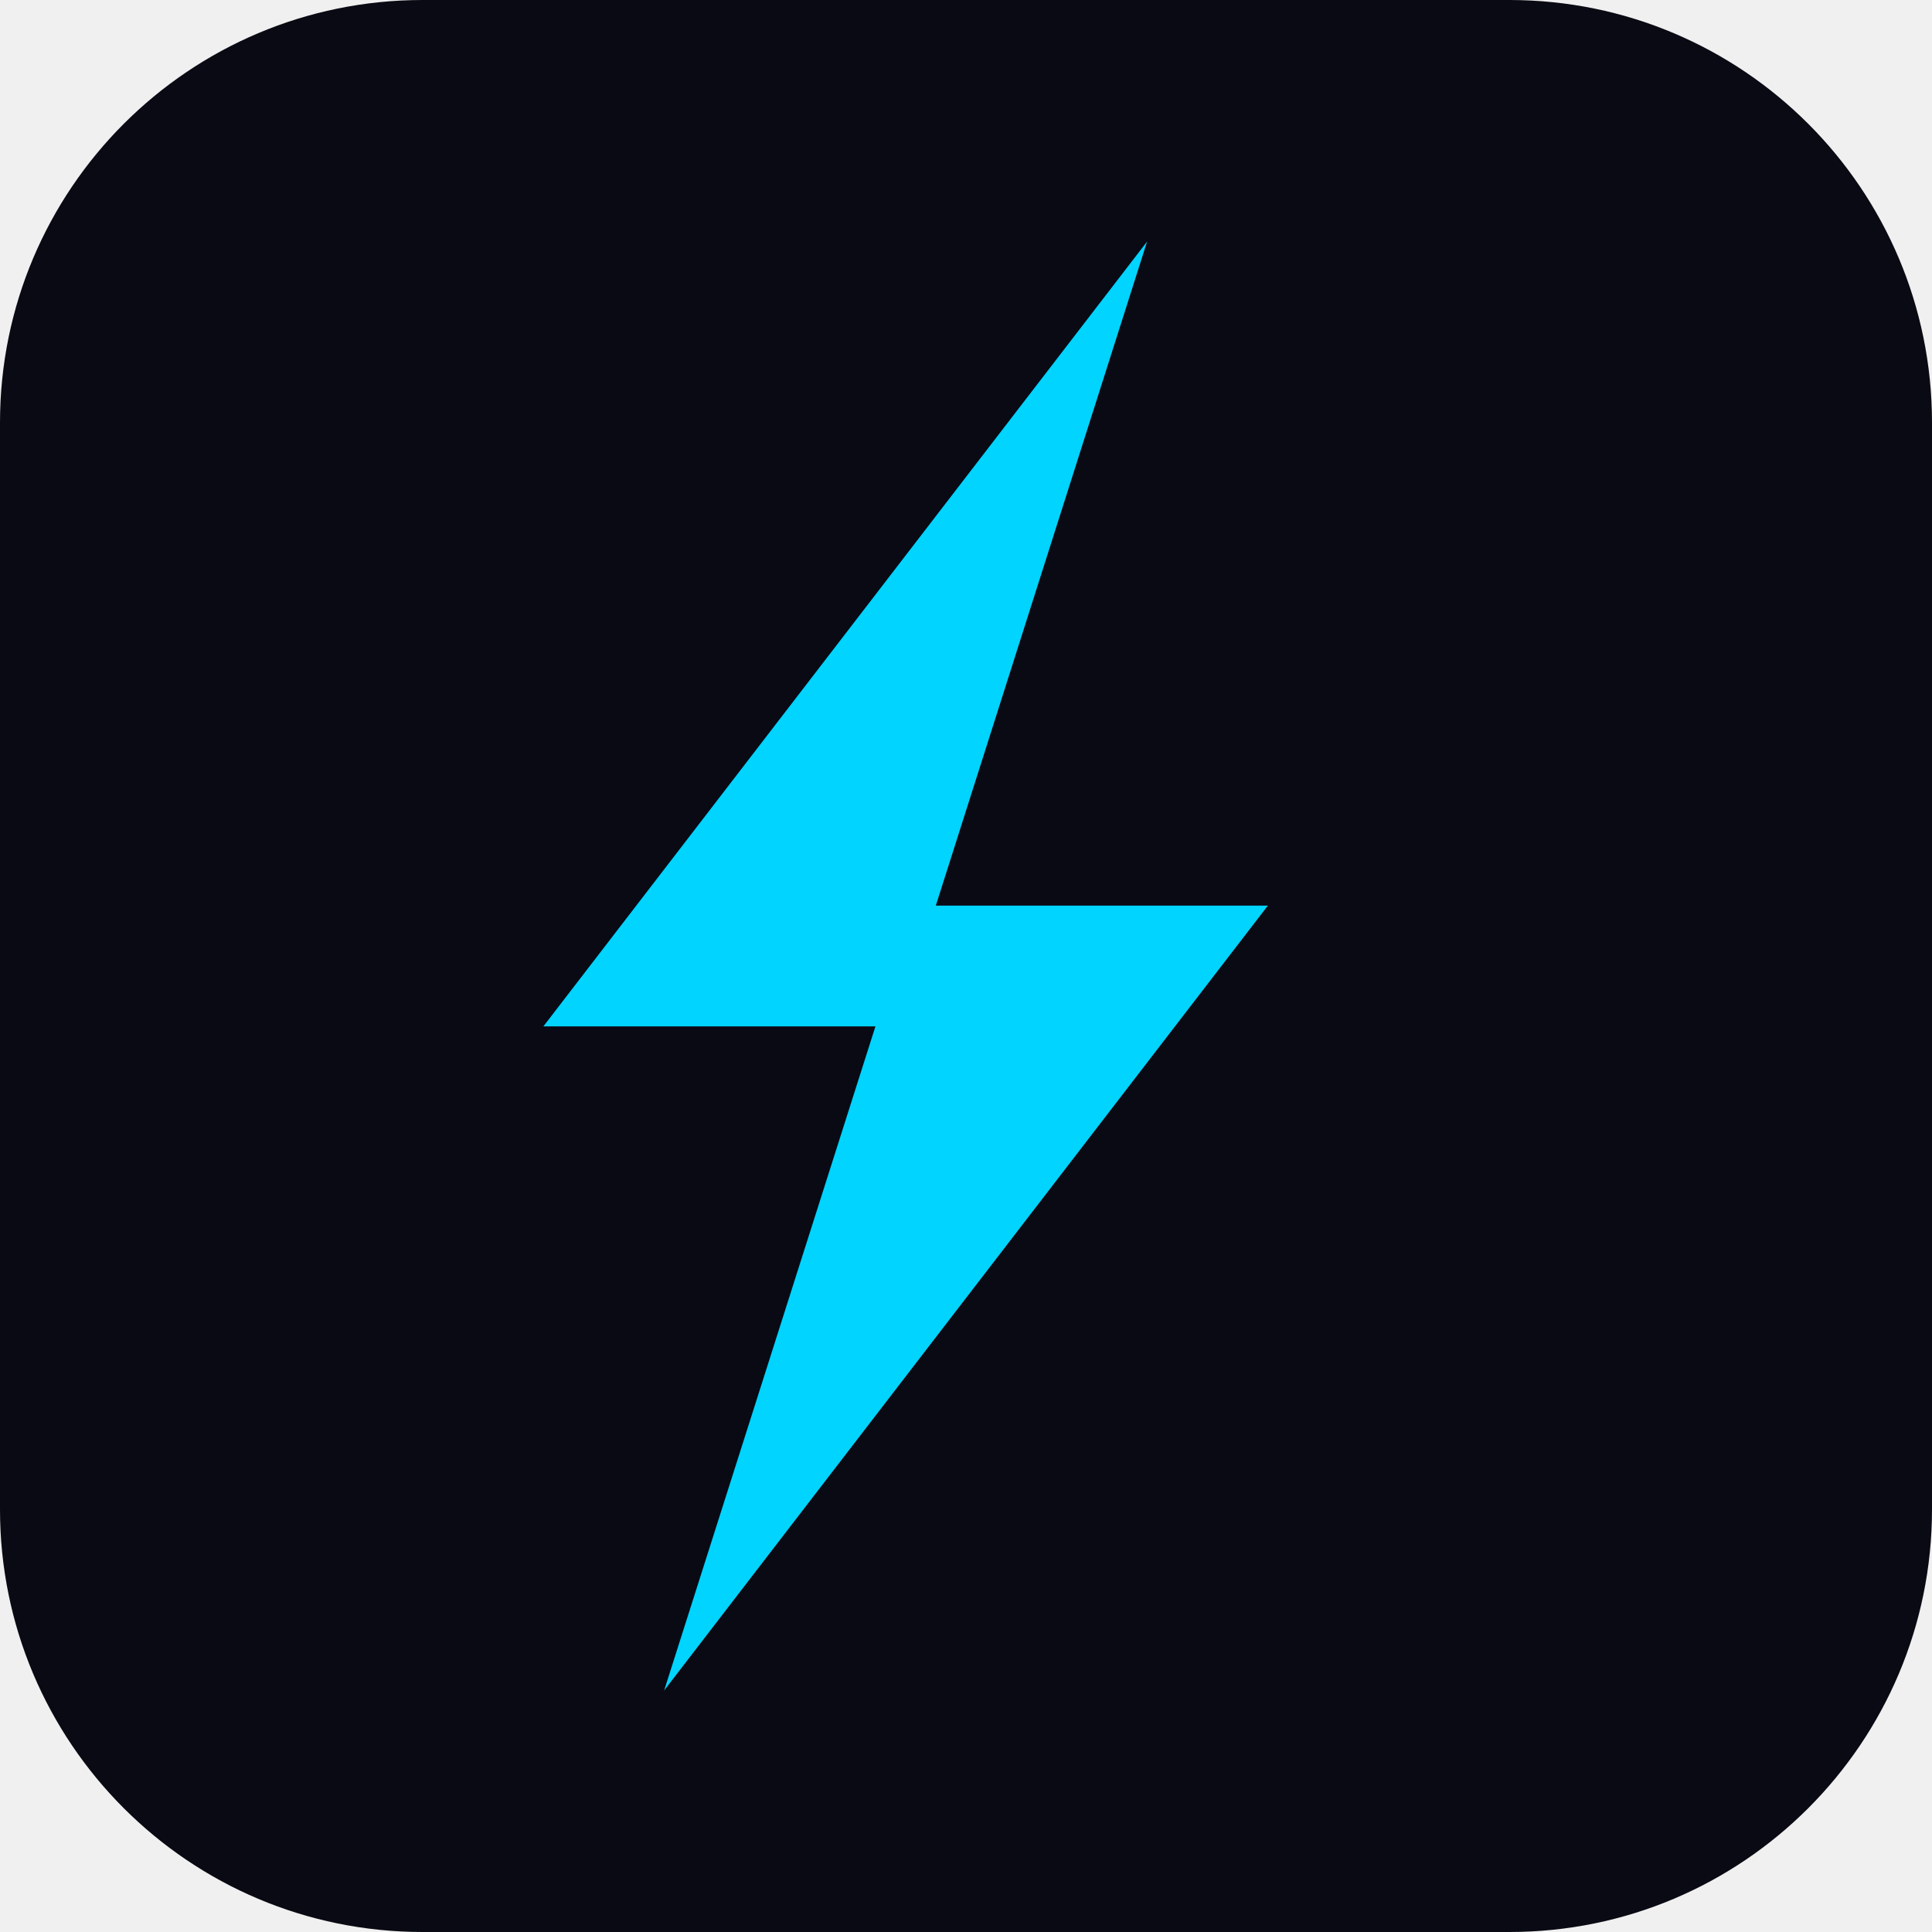
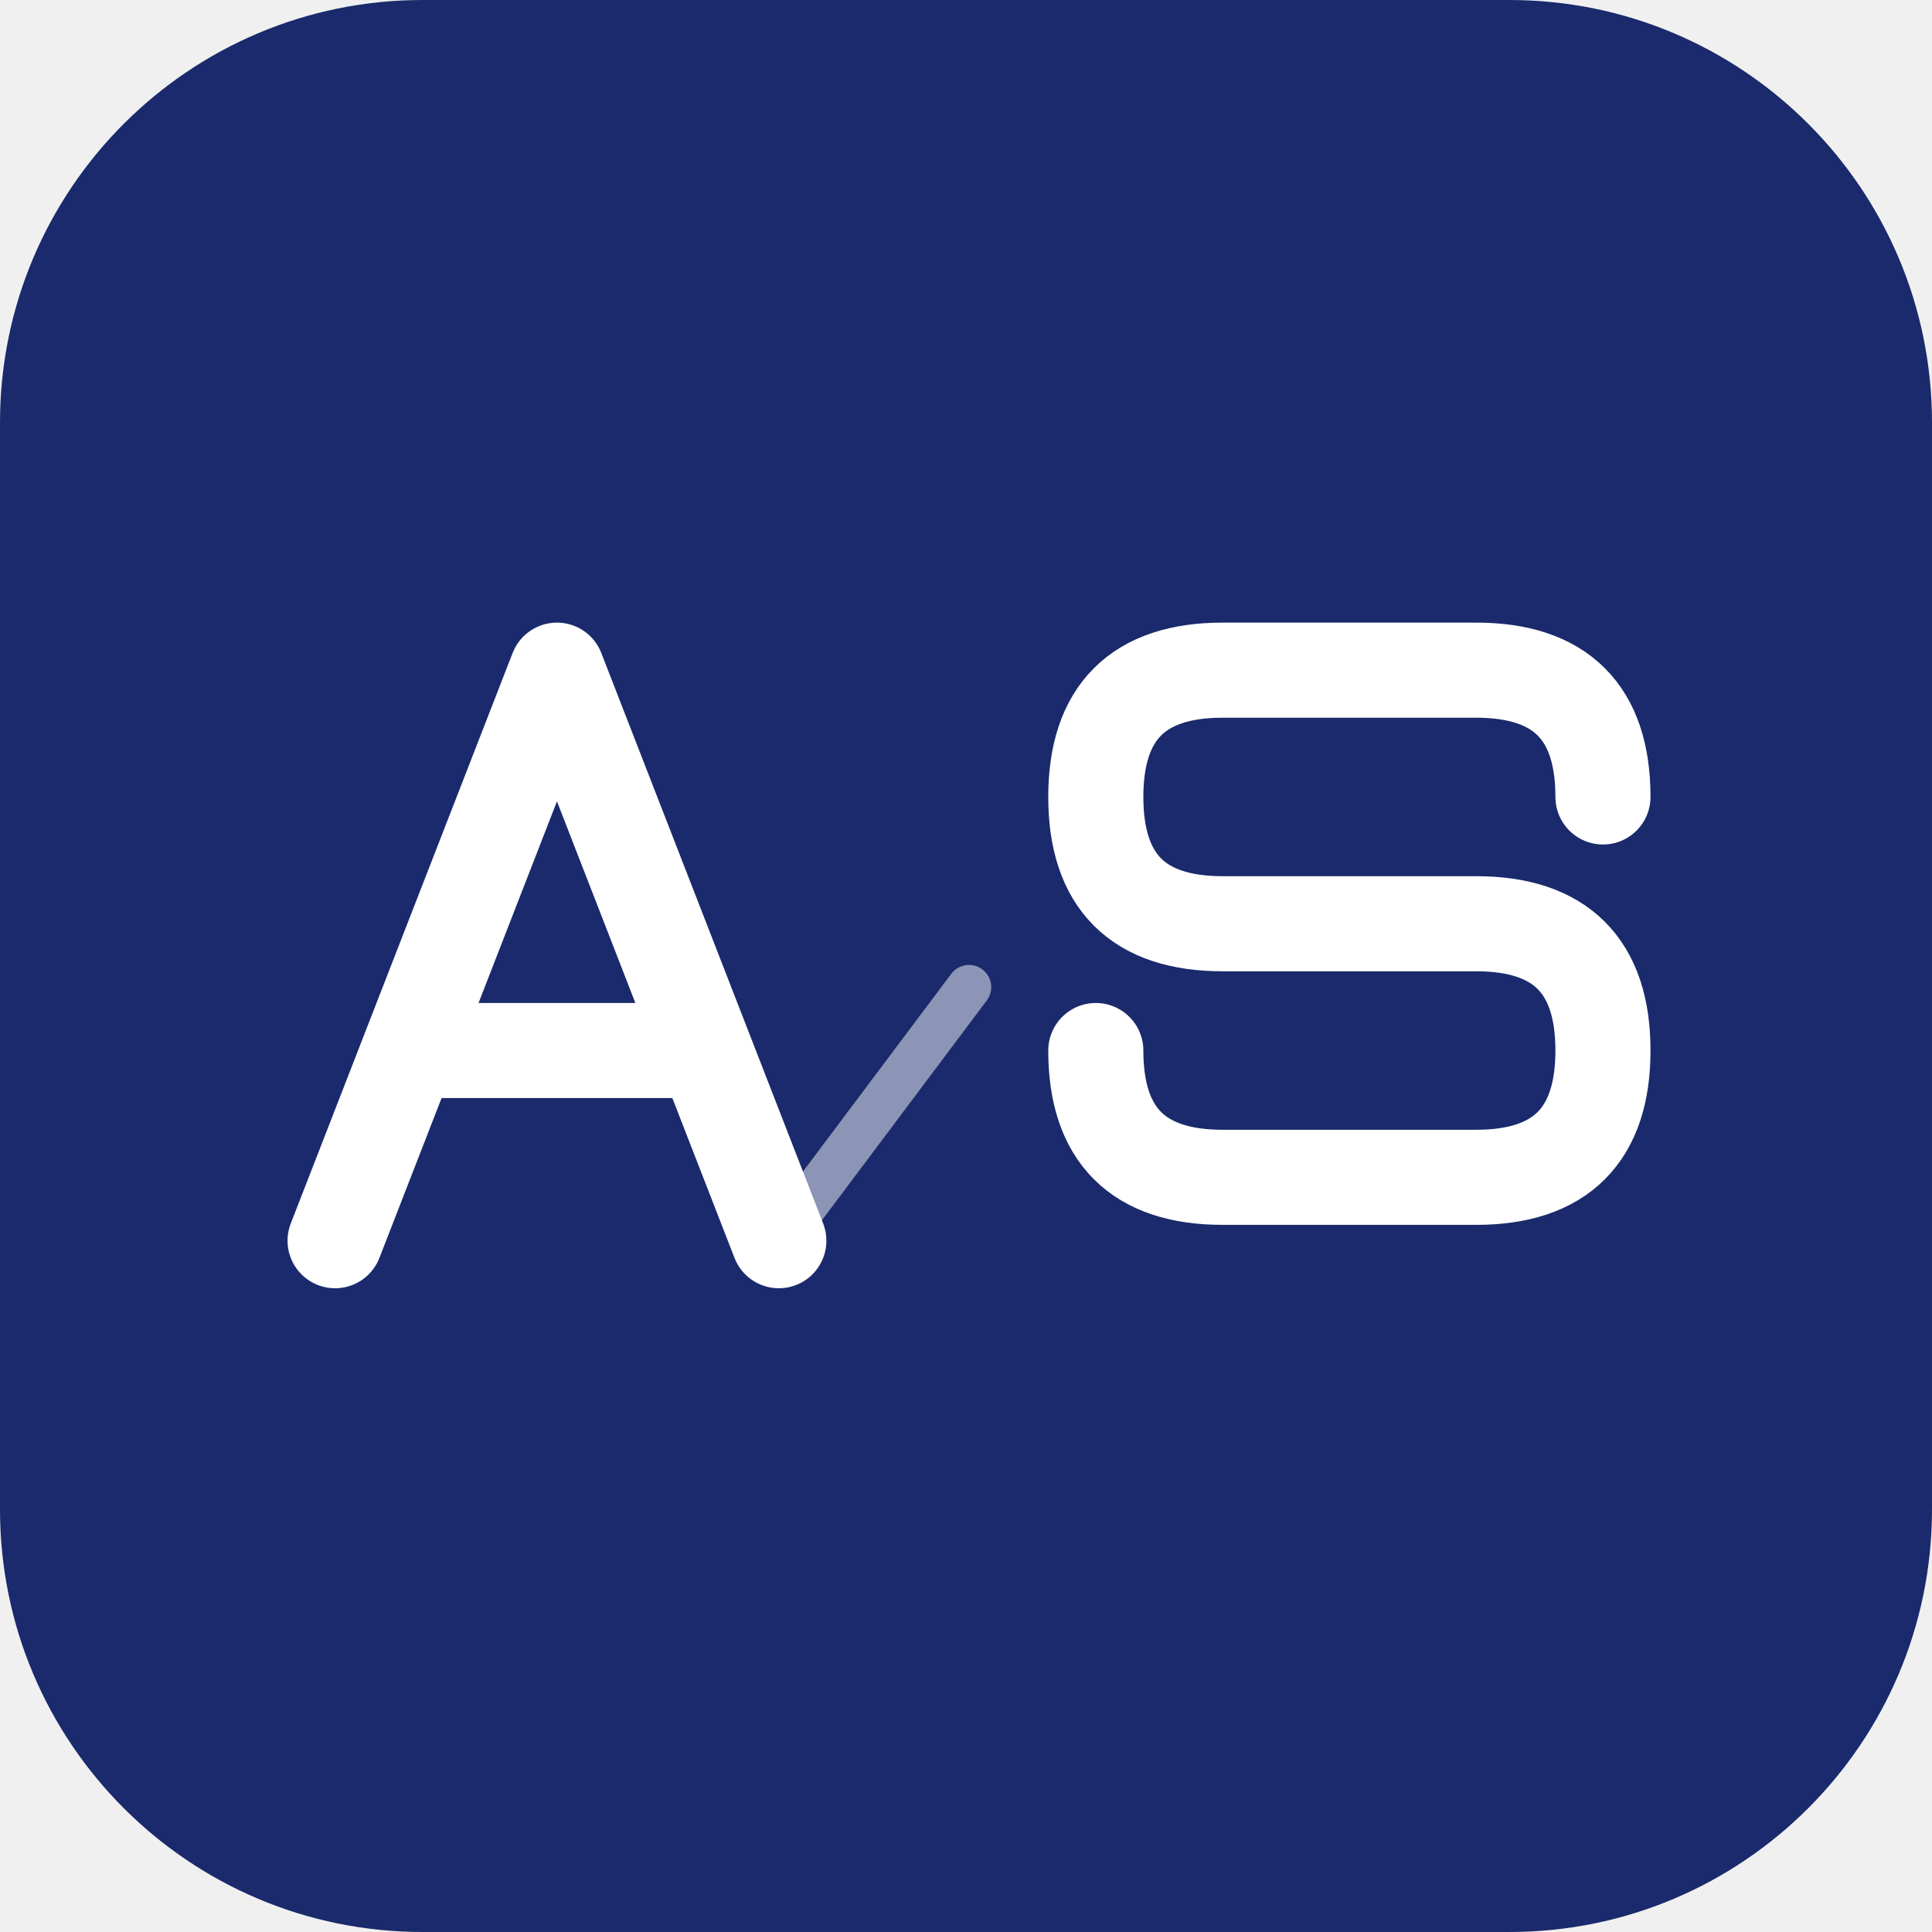
<svg xmlns="http://www.w3.org/2000/svg" width="64" height="64" viewBox="0 0 64 64" fill="none">
-   <rect width="64" height="64" rx="14" fill="#0a0a14" />
-   <path d="M38 8 L18 34 H29 L22 56 L42 30 H31 Z" fill="#00d4ff" />
+   <rect width="64" height="64" rx="14" fill="#1A2A6C" />
+   <g transform="translate(9,18) scale(1.05)" fill="none" stroke="#FFFFFF" stroke-width="3" stroke-linecap="round" stroke-linejoin="round">
+     <path d="M2 22 L9 4 L16 22 M5 16 L13 16" />
+     <path d="M16 22 L22 14" stroke-width="1.4" opacity="0.5" />
+     <path d="M42 8 Q42 4 38 4 L30 4 Q26 4 26 8 Q26 12 30 12 L38 12 Q42 12 42 16 Q42 20 38 20 L30 20 Q26 20 26 16" />
+   </g>
</svg>
